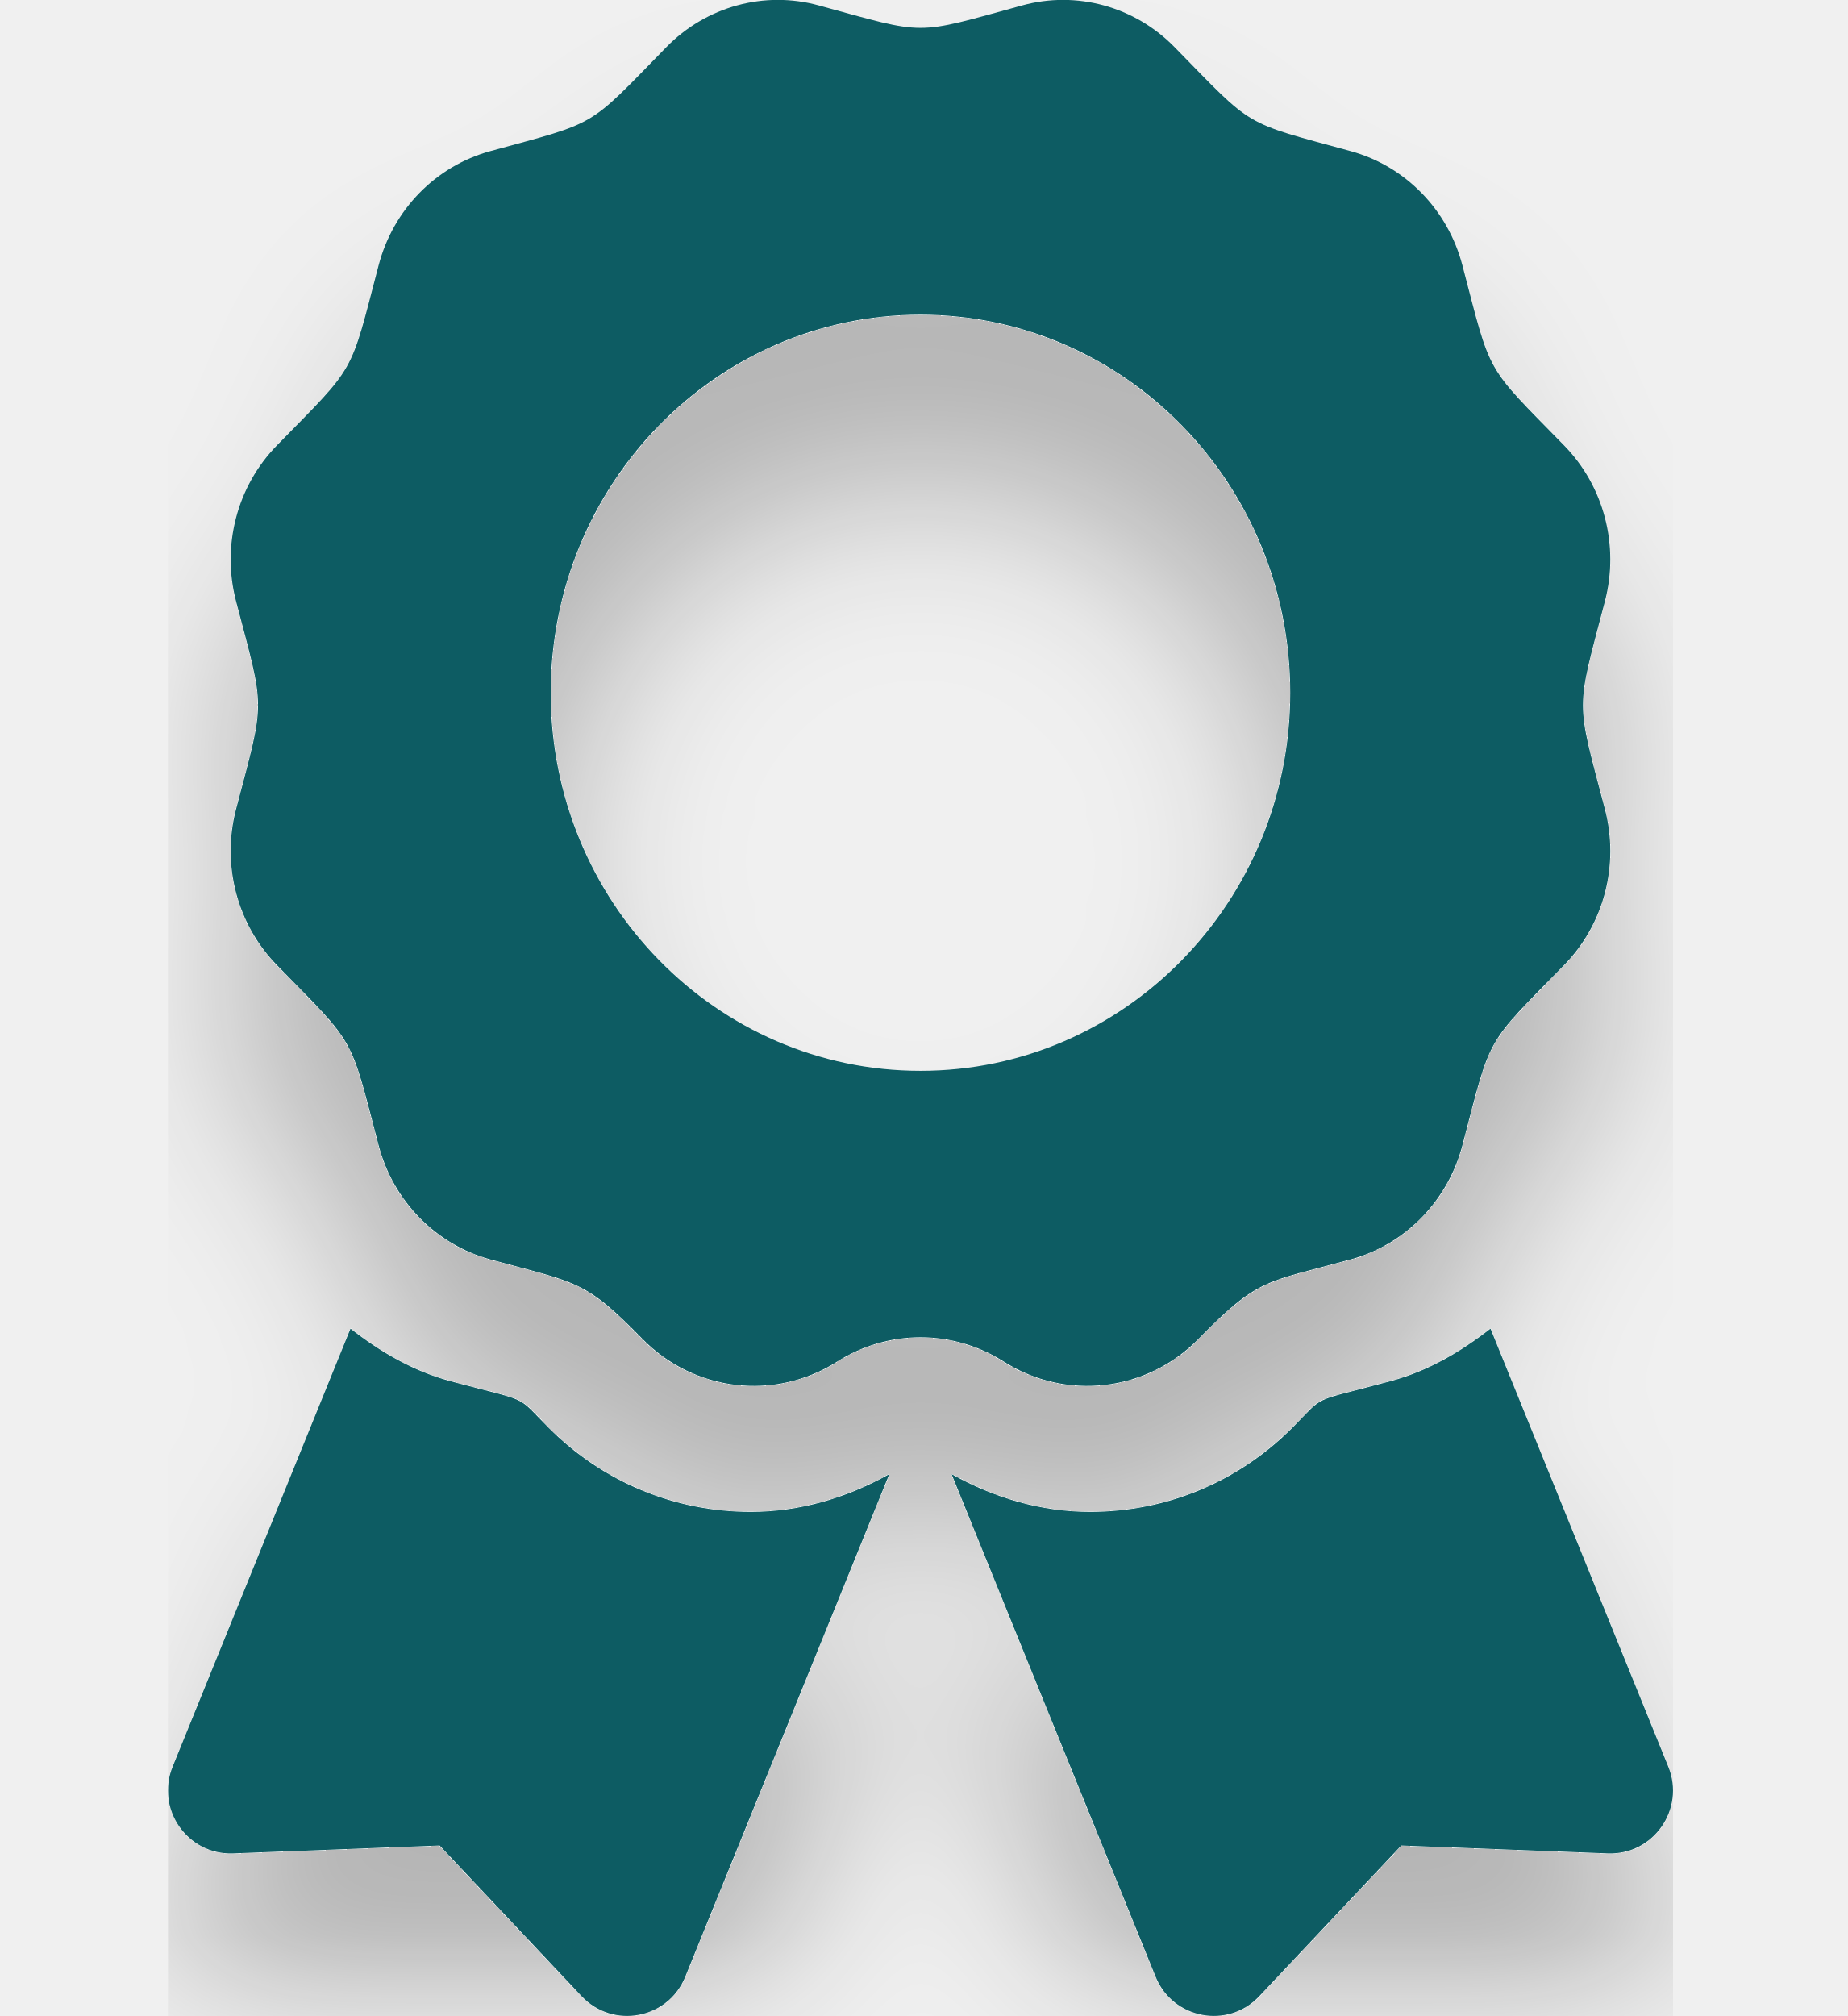
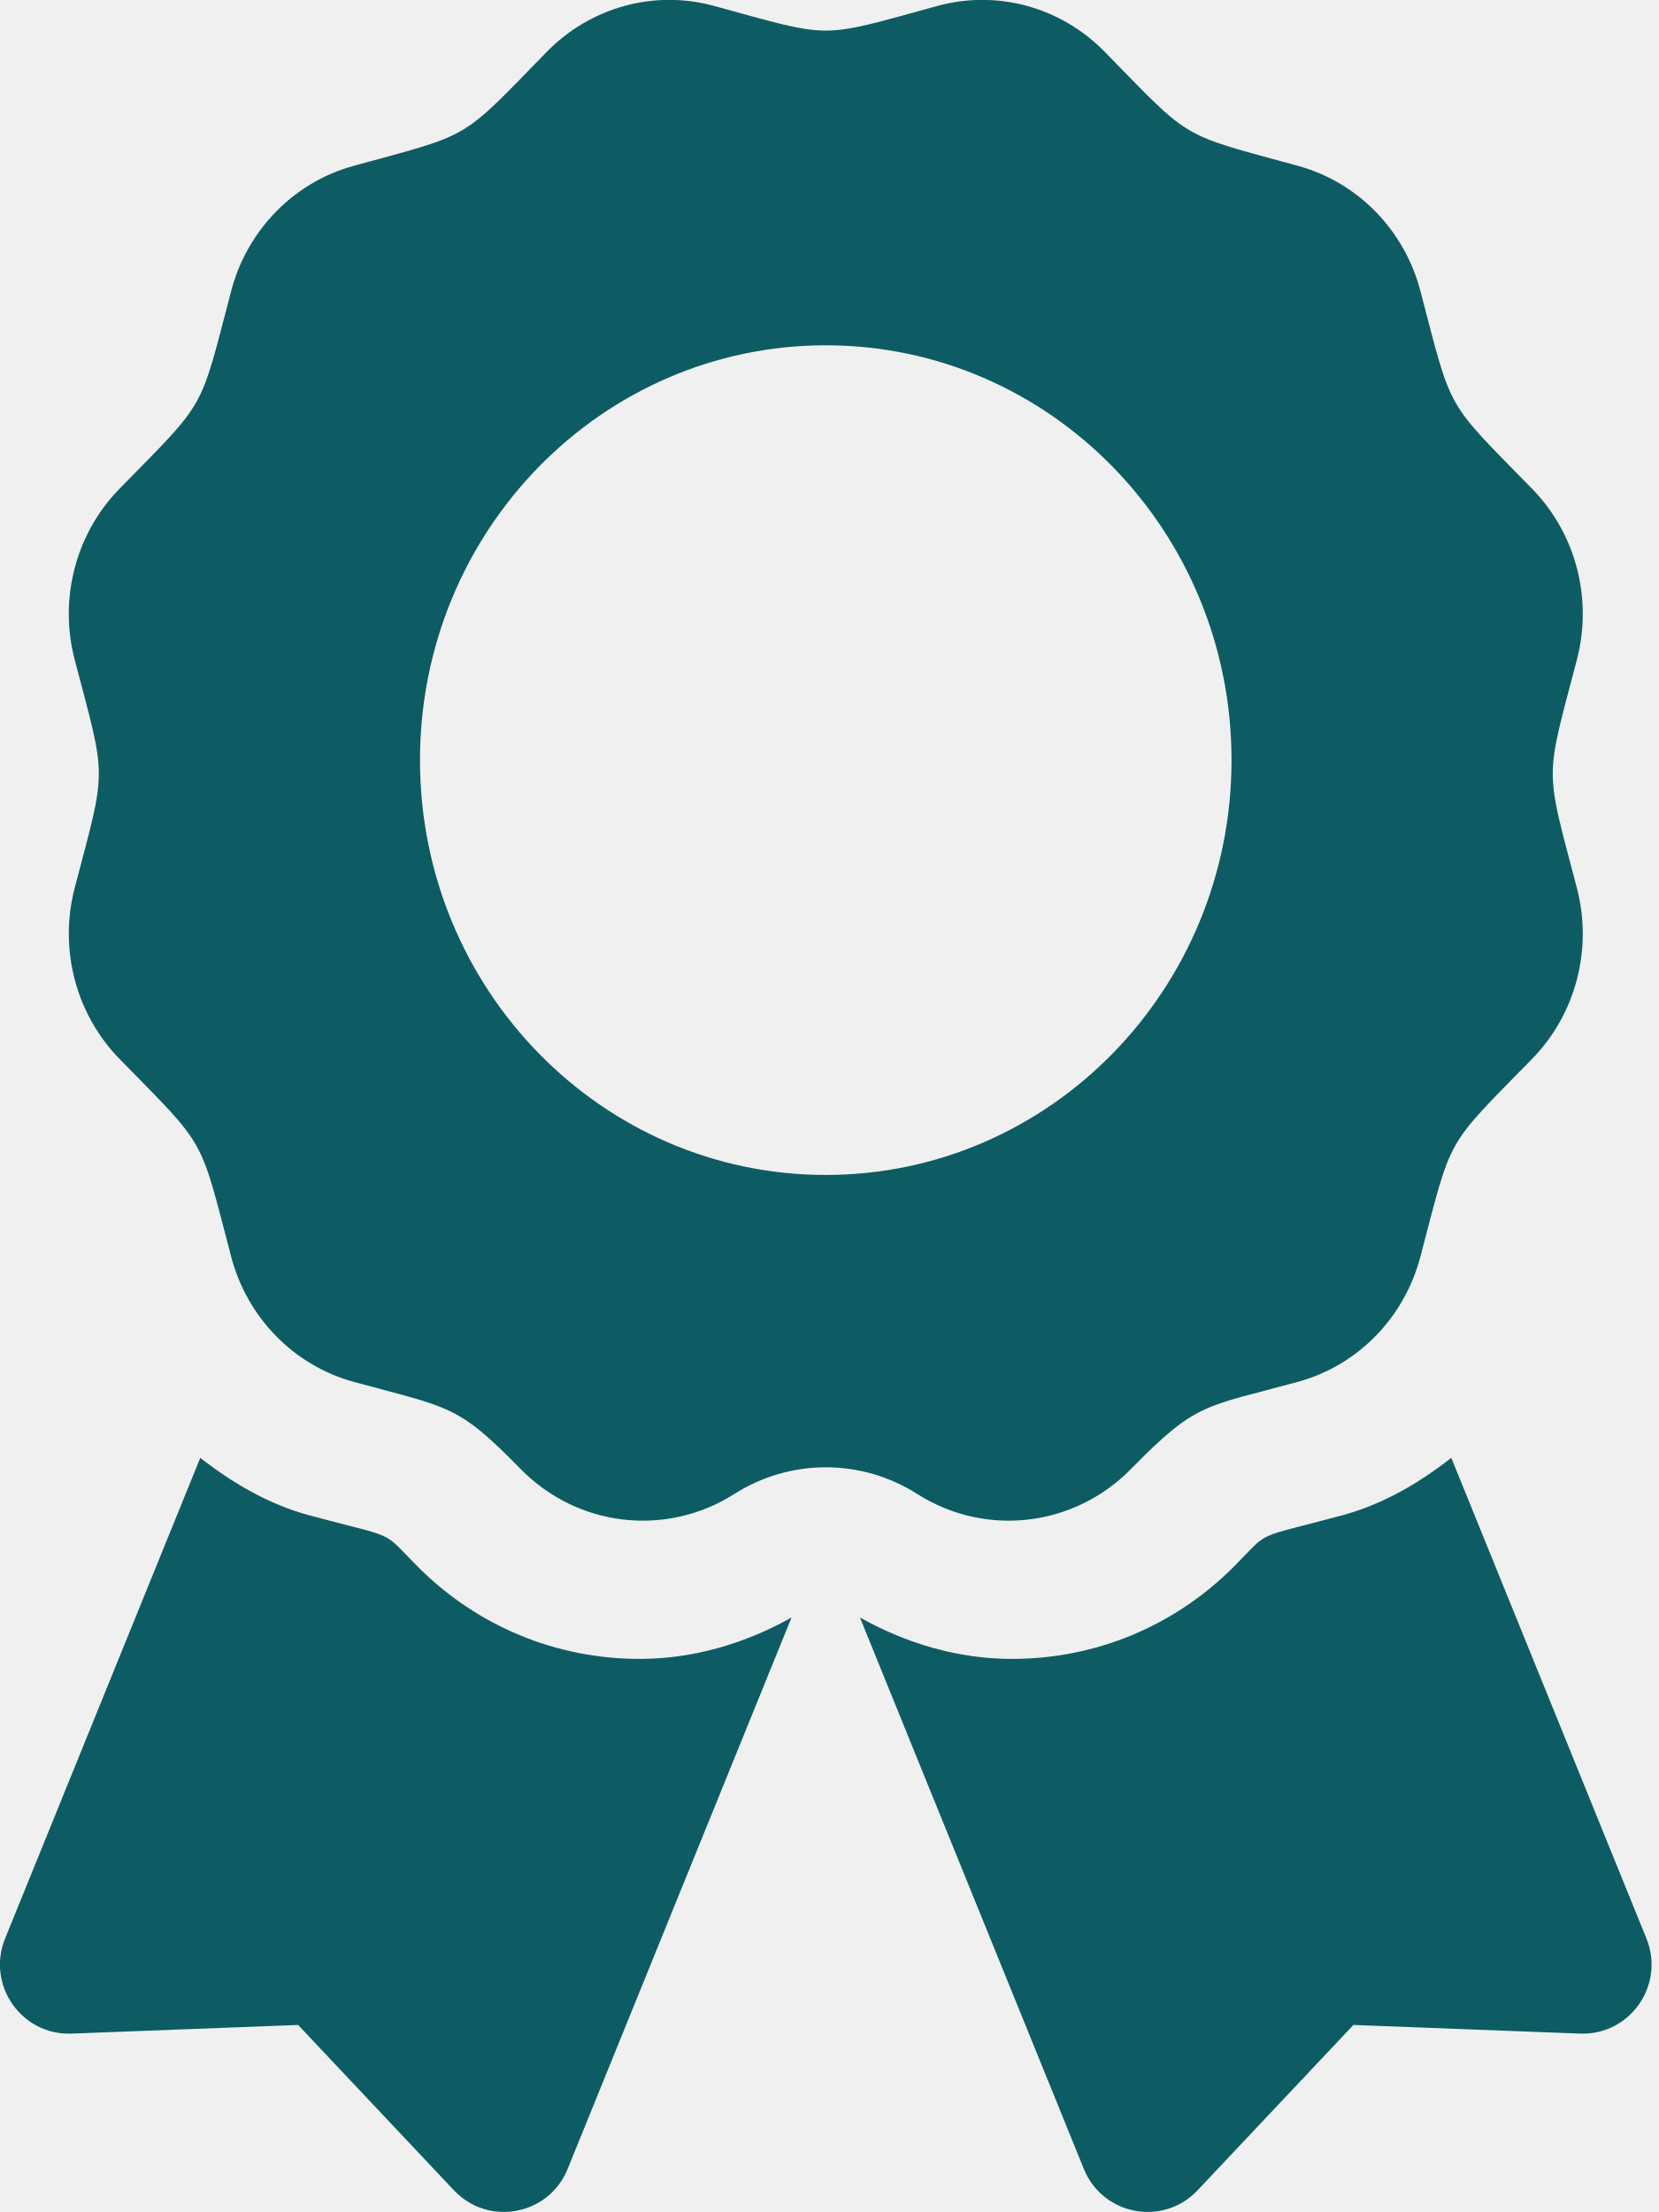
- <svg xmlns="http://www.w3.org/2000/svg" width="44" height="48" viewBox="0 0 44 48" fill="none">
-   <g clip-path="url(#clip0_993:514)" filter="url(#filter0_d_993:514)">
-     <path d="M13.064 33.995C12.253 33.18 12.675 33.41 10.719 32.884C9.832 32.645 9.051 32.185 8.346 31.635L4.111 42.064C3.701 43.074 4.467 44.17 5.551 44.129L10.469 43.941L13.851 47.53C14.598 48.321 15.909 48.074 16.318 47.065L21.176 35.1C20.165 35.666 19.042 35.998 17.881 35.998C16.061 35.998 14.351 35.287 13.064 33.995ZM39.727 42.064L35.493 31.635C34.787 32.186 34.007 32.645 33.119 32.884C31.153 33.413 31.584 33.182 30.775 33.995C29.488 35.287 27.777 35.998 25.957 35.998C24.796 35.998 23.673 35.666 22.661 35.1L27.519 47.065C27.929 48.074 29.24 48.321 29.986 47.53L33.369 43.941L38.287 44.129C39.372 44.17 40.137 43.073 39.727 42.064ZM28.546 31.873C29.972 30.416 30.135 30.541 32.166 29.985C33.463 29.63 34.476 28.594 34.824 27.268C35.522 24.606 35.34 24.927 37.245 22.979C38.195 22.009 38.565 20.594 38.218 19.269C37.521 16.608 37.52 16.979 38.218 14.316C38.565 12.99 38.195 11.575 37.245 10.605C35.34 8.657 35.522 8.978 34.824 6.316C34.476 4.99 33.463 3.955 32.166 3.599C29.564 2.886 29.878 3.072 27.971 1.123C27.022 0.153 25.638 -0.227 24.341 0.129C21.74 0.841 22.103 0.842 19.497 0.129C18.201 -0.227 16.817 0.152 15.867 1.123C13.963 3.071 14.276 2.886 11.673 3.599C10.377 3.955 9.363 4.99 9.016 6.316C8.319 8.978 8.499 8.657 6.594 10.605C5.645 11.575 5.273 12.99 5.621 14.316C6.319 16.975 6.319 16.603 5.621 19.268C5.274 20.593 5.645 22.008 6.594 22.979C8.499 24.927 8.318 24.606 9.016 27.268C9.363 28.594 10.377 29.63 11.673 29.985C13.762 30.557 13.918 30.467 15.293 31.873C16.527 33.136 18.451 33.362 19.935 32.419C20.528 32.041 21.217 31.84 21.92 31.84C22.623 31.84 23.311 32.041 23.904 32.419C25.387 33.362 27.311 33.136 28.546 31.873ZM13.114 16.495C13.114 11.523 17.056 7.493 21.919 7.493C26.782 7.493 30.724 11.523 30.724 16.495C30.724 21.466 26.782 25.496 21.919 25.496C17.056 25.496 13.114 21.466 13.114 16.495Z" fill="#0D5C63" />
-   </g>
-   <defs>
-     <filter id="filter0_d_993:514" x="0" y="0" width="43.84" height="56" filterUnits="userSpaceOnUse" color-interpolation-filters="sRGB">
-       <feFlood flood-opacity="0" result="BackgroundImageFix" />
-       <feColorMatrix in="SourceAlpha" type="matrix" values="0 0 0 0 0 0 0 0 0 0 0 0 0 0 0 0 0 0 127 0" result="hardAlpha" />
-       <feOffset dy="4" />
-       <feGaussianBlur stdDeviation="2" />
-       <feComposite in2="hardAlpha" operator="out" />
-       <feColorMatrix type="matrix" values="0 0 0 0 0 0 0 0 0 0 0 0 0 0 0 0 0 0 0.25 0" />
-       <feBlend mode="normal" in2="BackgroundImageFix" result="effect1_dropShadow_993:514" />
-       <feBlend mode="normal" in="SourceGraphic" in2="effect1_dropShadow_993:514" result="shape" />
-     </filter>
-     <clipPath id="clip0_993:514">
-       <rect width="35.84" height="48" fill="white" transform="translate(4)" />
-     </clipPath>
-   </defs>
+ <svg xmlns="http://www.w3.org/2000/svg" width="36" height="48" viewBox="0 0 36 48" fill="none">
+   <path d="M9.064 33.995C8.253 33.18 8.675 33.41 6.719 32.884C5.832 32.645 5.051 32.185 4.346 31.635L0.111 42.064C-0.299 43.074 0.467 44.17 1.551 44.129L6.469 43.941L9.851 47.53C10.598 48.321 11.909 48.074 12.318 47.065L17.176 35.1C16.165 35.666 15.042 35.998 13.881 35.998C12.061 35.998 10.351 35.287 9.064 33.995V33.995ZM35.727 42.064L31.493 31.635C30.787 32.186 30.007 32.645 29.119 32.884C27.153 33.413 27.584 33.182 26.775 33.995C25.488 35.287 23.777 35.998 21.957 35.998C20.796 35.998 19.673 35.666 18.661 35.1L23.519 47.065C23.929 48.074 25.24 48.321 25.986 47.53L29.369 43.941L34.287 44.129C35.372 44.17 36.137 43.073 35.727 42.064V42.064ZM24.546 31.873C25.972 30.416 26.135 30.541 28.166 29.985C29.463 29.63 30.476 28.594 30.823 27.268C31.522 24.606 31.34 24.927 33.245 22.979C34.195 22.009 34.565 20.594 34.218 19.269C33.521 16.608 33.52 16.979 34.218 14.316C34.565 12.99 34.195 11.575 33.245 10.605C31.34 8.657 31.522 8.978 30.823 6.316C30.476 4.99 29.463 3.955 28.166 3.599C25.564 2.886 25.878 3.072 23.971 1.123C23.022 0.153 21.638 -0.227 20.341 0.129C17.74 0.841 18.103 0.842 15.497 0.129C14.201 -0.227 12.817 0.152 11.867 1.123C9.963 3.071 10.276 2.886 7.673 3.599C6.377 3.955 5.363 4.99 5.016 6.316C4.319 8.978 4.499 8.657 2.594 10.605C1.645 11.575 1.273 12.99 1.621 14.316C2.319 16.975 2.319 16.603 1.621 19.268C1.274 20.593 1.645 22.008 2.594 22.979C4.499 24.927 4.318 24.606 5.016 27.268C5.363 28.594 6.377 29.63 7.673 29.985C9.762 30.557 9.918 30.467 11.293 31.873C12.527 33.136 14.451 33.362 15.935 32.419C16.528 32.041 17.217 31.84 17.92 31.84C18.623 31.84 19.311 32.041 19.904 32.419C21.387 33.362 23.311 33.136 24.546 31.873ZM9.114 16.495C9.114 11.523 13.056 7.493 17.919 7.493C22.782 7.493 26.724 11.523 26.724 16.495C26.724 21.466 22.782 25.496 17.919 25.496C13.056 25.496 9.114 21.466 9.114 16.495V16.495Z" fill="#0D5C63" />
</svg>
